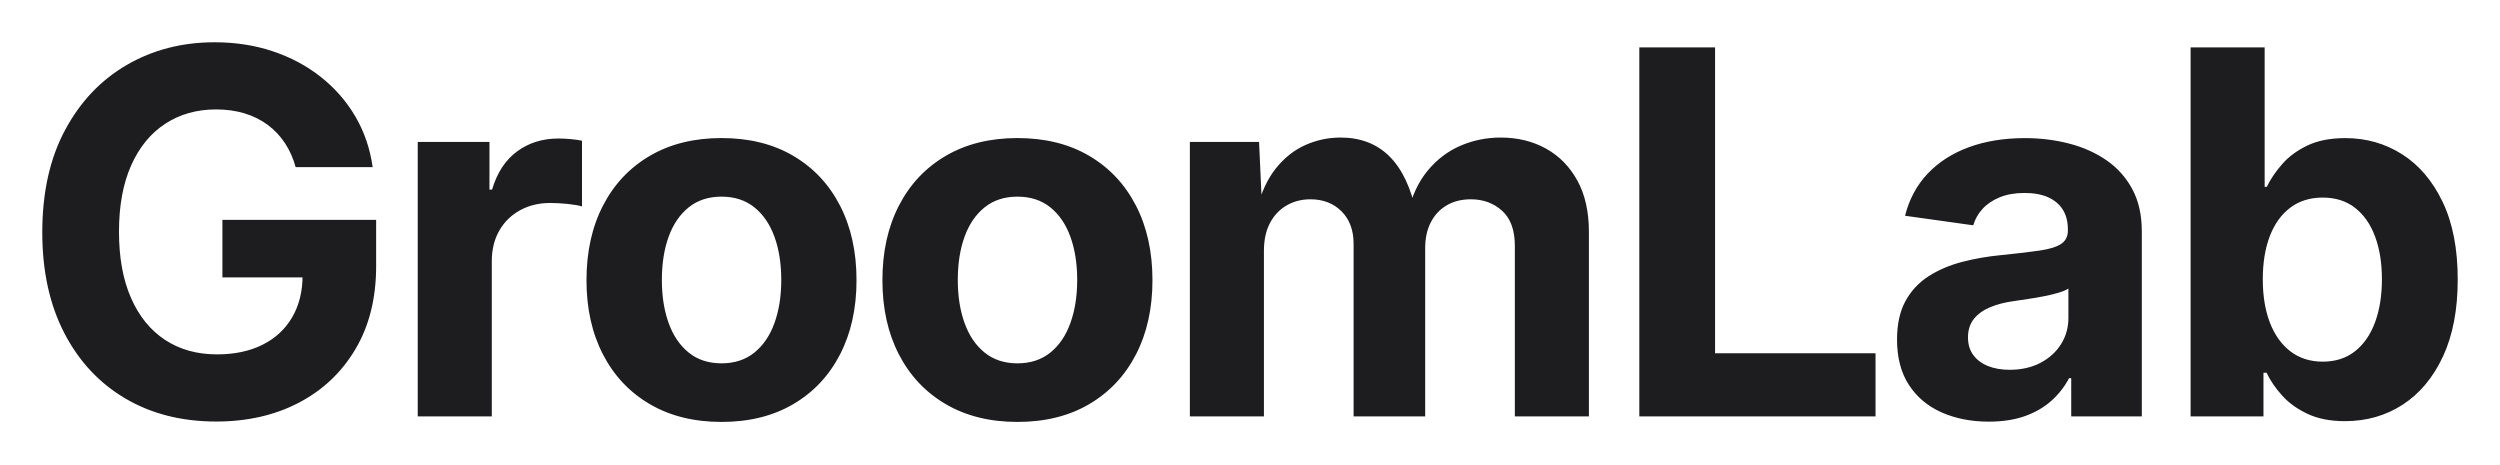
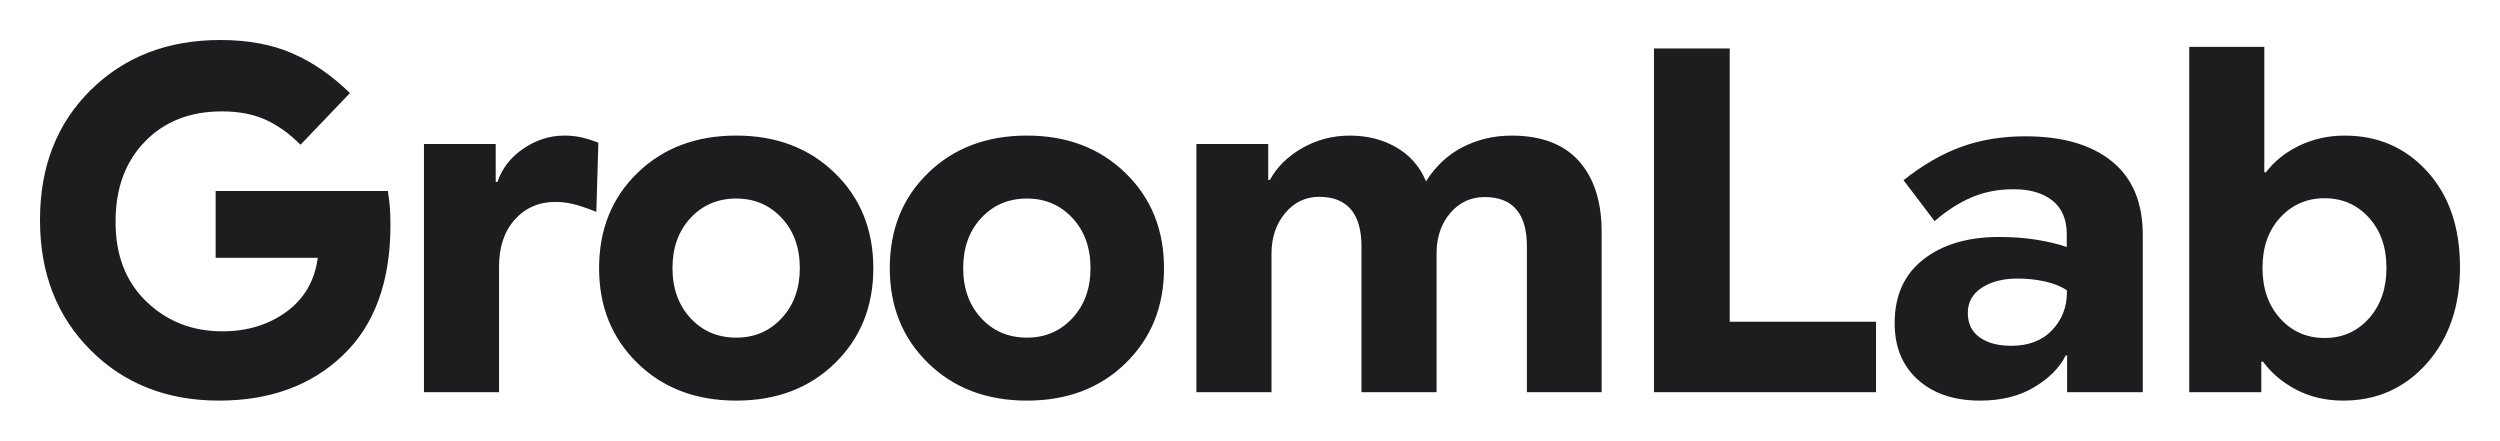
- <svg xmlns="http://www.w3.org/2000/svg" width="887.12" height="164.719" viewBox="-0.717 10.223 88.712 16.472" role="img" aria-label="GroomLab">
-   <path fill="#1D1D1F" d="M6.955 25.181Q5.117 25.181 3.728 24.362Q2.339 23.542 1.561 22.035Q0.783 20.527 0.783 18.469Q0.783 16.348 1.591 14.839Q2.398 13.33 3.783 12.527Q5.168 11.723 6.9 11.723Q8.007 11.723 8.966 12.044Q9.925 12.365 10.674 12.959Q11.423 13.553 11.897 14.364Q12.37 15.175 12.506 16.153H9.774Q9.643 15.677 9.392 15.299Q9.142 14.92 8.781 14.653Q8.421 14.386 7.961 14.246Q7.501 14.106 6.948 14.106Q5.925 14.106 5.147 14.614Q4.369 15.122 3.937 16.092Q3.505 17.062 3.505 18.445Q3.505 19.827 3.933 20.799Q4.361 21.772 5.141 22.285Q5.921 22.798 6.982 22.798Q7.924 22.798 8.606 22.453Q9.288 22.108 9.654 21.476Q10.02 20.844 10.02 19.989L10.595 20.066H7.175V18.026H12.63V19.668Q12.63 21.37 11.899 22.606Q11.169 23.842 9.889 24.512Q8.609 25.181 6.955 25.181ZM14.106 25V15.259H16.651V16.95H16.744Q17.01 16.052 17.633 15.595Q18.255 15.138 19.096 15.138Q19.304 15.138 19.532 15.159Q19.76 15.179 19.935 15.216V17.548Q19.765 17.495 19.432 17.46Q19.098 17.426 18.8 17.426Q18.208 17.426 17.737 17.684Q17.267 17.942 17 18.406Q16.734 18.87 16.734 19.495V25ZM24.886 25.195Q23.42 25.195 22.342 24.564Q21.265 23.934 20.68 22.801Q20.094 21.669 20.094 20.166Q20.094 18.653 20.68 17.519Q21.265 16.384 22.342 15.753Q23.42 15.122 24.886 15.122Q26.357 15.122 27.432 15.753Q28.506 16.384 29.091 17.519Q29.676 18.653 29.676 20.166Q29.676 21.669 29.091 22.801Q28.506 23.934 27.432 24.564Q26.357 25.195 24.886 25.195ZM24.886 23.116Q25.579 23.116 26.051 22.735Q26.524 22.354 26.765 21.685Q27.006 21.016 27.006 20.158Q27.006 19.292 26.765 18.626Q26.524 17.96 26.051 17.58Q25.579 17.201 24.886 17.201Q24.194 17.201 23.722 17.58Q23.25 17.959 23.009 18.624Q22.769 19.288 22.769 20.158Q22.769 21.016 23.009 21.685Q23.25 22.354 23.722 22.735Q24.194 23.116 24.886 23.116ZM35.387 25.195Q33.921 25.195 32.843 24.564Q31.766 23.934 31.181 22.801Q30.595 21.669 30.595 20.166Q30.595 18.653 31.181 17.519Q31.766 16.384 32.843 15.753Q33.921 15.122 35.387 15.122Q36.858 15.122 37.933 15.753Q39.007 16.384 39.592 17.519Q40.178 18.653 40.178 20.166Q40.178 21.669 39.592 22.801Q39.007 23.934 37.933 24.564Q36.858 25.195 35.387 25.195ZM35.387 23.116Q36.08 23.116 36.553 22.735Q37.026 22.354 37.266 21.685Q37.507 21.016 37.507 20.158Q37.507 19.292 37.266 18.626Q37.026 17.96 36.553 17.58Q36.08 17.201 35.387 17.201Q34.695 17.201 34.223 17.58Q33.751 17.959 33.51 18.624Q33.27 19.288 33.27 20.158Q33.27 21.016 33.51 21.685Q33.751 22.354 34.223 22.735Q34.695 23.116 35.387 23.116ZM41.505 25V15.259H43.961L44.069 17.647H43.884Q44.109 16.76 44.556 16.199Q45.003 15.639 45.6 15.371Q46.197 15.104 46.853 15.104Q47.912 15.104 48.584 15.768Q49.256 16.432 49.542 17.782H49.241Q49.452 16.872 49.944 16.278Q50.435 15.684 51.108 15.394Q51.781 15.104 52.535 15.104Q53.434 15.104 54.142 15.496Q54.849 15.888 55.257 16.633Q55.665 17.377 55.665 18.447V25H53.037V18.947Q53.037 18.111 52.586 17.703Q52.135 17.295 51.476 17.295Q50.978 17.295 50.613 17.513Q50.248 17.731 50.052 18.118Q49.855 18.505 49.855 19.025V25H47.315V18.874Q47.315 18.151 46.888 17.723Q46.461 17.295 45.781 17.295Q45.32 17.295 44.945 17.509Q44.57 17.723 44.351 18.13Q44.133 18.538 44.133 19.131V25ZM57.454 25V11.904H60.142V22.759H65.836V25ZM69.856 25.185Q68.921 25.185 68.183 24.858Q67.445 24.532 67.022 23.884Q66.599 23.237 66.599 22.273Q66.599 21.454 66.898 20.907Q67.197 20.361 67.717 20.027Q68.237 19.693 68.9 19.519Q69.564 19.345 70.291 19.276Q71.142 19.19 71.661 19.114Q72.181 19.038 72.421 18.879Q72.661 18.719 72.661 18.404V18.359Q72.661 17.95 72.482 17.664Q72.303 17.377 71.96 17.223Q71.618 17.07 71.122 17.07Q70.622 17.07 70.246 17.223Q69.871 17.375 69.634 17.634Q69.398 17.892 69.303 18.218L66.883 17.879Q67.104 17.005 67.68 16.391Q68.257 15.777 69.138 15.45Q70.019 15.124 71.14 15.124Q71.957 15.124 72.703 15.317Q73.45 15.509 74.031 15.91Q74.613 16.311 74.949 16.937Q75.285 17.563 75.285 18.435V25H72.78V23.644H72.702Q72.463 24.1 72.073 24.447Q71.682 24.795 71.133 24.99Q70.583 25.185 69.856 25.185ZM70.594 23.345Q71.217 23.345 71.685 23.1Q72.154 22.855 72.417 22.438Q72.68 22.021 72.68 21.506V20.463Q72.561 20.541 72.334 20.609Q72.107 20.678 71.824 20.733Q71.542 20.789 71.258 20.831Q70.975 20.874 70.741 20.908Q70.263 20.973 69.895 21.128Q69.528 21.284 69.323 21.544Q69.117 21.804 69.117 22.196Q69.117 22.569 69.308 22.825Q69.498 23.081 69.83 23.213Q70.161 23.345 70.594 23.345ZM82.492 25.168Q81.723 25.168 81.173 24.912Q80.623 24.655 80.267 24.262Q79.911 23.869 79.712 23.45H79.602V25H77.016V11.904H79.644V16.855H79.718Q79.917 16.446 80.265 16.047Q80.612 15.649 81.161 15.387Q81.71 15.124 82.508 15.124Q83.616 15.124 84.518 15.695Q85.42 16.265 85.958 17.384Q86.495 18.502 86.495 20.142Q86.495 21.749 85.972 22.872Q85.449 23.994 84.545 24.581Q83.641 25.168 82.492 25.168ZM81.703 23.056Q82.384 23.056 82.851 22.687Q83.318 22.318 83.562 21.658Q83.805 20.998 83.805 20.135Q83.805 19.271 83.563 18.619Q83.322 17.967 82.855 17.6Q82.388 17.234 81.703 17.234Q81.029 17.234 80.553 17.593Q80.077 17.951 79.828 18.601Q79.578 19.25 79.578 20.135Q79.578 21.012 79.829 21.669Q80.081 22.325 80.558 22.691Q81.036 23.056 81.703 23.056Z" />
+ <svg xmlns="http://www.w3.org/2000/svg" width="937.338" height="165.204" viewBox="-0.814 10.296 93.734 16.52" role="img" aria-label="GroomLab">
+   <path fill="#1D1D1F" d="M7.396 25.316Q4.471 25.316 2.579 23.421Q0.686 21.525 0.686 18.559V18.527Q0.686 15.549 2.587 13.672Q4.488 11.795 7.451 11.796Q8.998 11.796 10.145 12.295Q11.293 12.795 12.307 13.785Q12.307 13.785 12.307 13.785Q12.307 13.785 12.307 13.785L10.453 15.723Q10.453 15.723 10.453 15.723Q10.453 15.723 10.453 15.723Q9.829 15.096 9.142 14.784Q8.454 14.472 7.501 14.472Q5.719 14.472 4.619 15.604Q3.52 16.736 3.52 18.59V18.636Q3.52 20.49 4.677 21.604Q5.835 22.718 7.52 22.718Q8.92 22.718 9.923 21.987Q10.925 21.256 11.099 19.973V19.961H7.271Q7.271 19.961 7.271 19.961Q7.271 19.961 7.271 19.961V17.457Q7.271 17.457 7.271 17.457Q7.271 17.457 7.271 17.457H13.73Q13.73 17.457 13.73 17.457Q13.73 17.457 13.73 17.457Q13.787 17.846 13.806 18.097Q13.825 18.349 13.825 18.745Q13.823 21.914 12.044 23.615Q10.264 25.316 7.396 25.316ZM15.082 25Q15.082 25 15.082 25Q15.082 25 15.082 25V15.695Q15.082 15.695 15.082 15.695Q15.082 15.695 15.082 15.695H17.772Q17.772 15.695 17.772 15.695Q17.772 15.695 17.772 15.695V17.465L17.493 17.118H17.836Q18.099 16.349 18.814 15.864Q19.529 15.379 20.352 15.379Q20.618 15.379 20.896 15.428Q21.173 15.478 21.62 15.645Q21.62 15.645 21.62 15.645Q21.62 15.645 21.62 15.645L21.545 18.239Q21.545 18.239 21.545 18.239Q21.545 18.239 21.545 18.239Q20.984 18.016 20.654 17.941Q20.323 17.866 20.015 17.866Q19.085 17.866 18.491 18.525Q17.897 19.184 17.897 20.288V25Q17.897 25 17.897 25Q17.897 25 17.897 25ZM26.79 25.316Q24.529 25.316 23.088 23.912Q21.648 22.508 21.648 20.353Q21.648 18.17 23.092 16.774Q24.536 15.379 26.79 15.379Q29.04 15.379 30.485 16.782Q31.93 18.185 31.93 20.353Q31.93 22.505 30.493 23.911Q29.055 25.316 26.79 25.316ZM26.792 22.955Q27.819 22.955 28.496 22.223Q29.174 21.491 29.174 20.35Q29.174 19.196 28.495 18.468Q27.815 17.74 26.792 17.74Q25.754 17.74 25.077 18.469Q24.4 19.198 24.4 20.349Q24.4 21.491 25.075 22.223Q25.749 22.955 26.792 22.955ZM37.689 25.316Q35.428 25.316 33.987 23.912Q32.547 22.508 32.547 20.353Q32.547 18.17 33.991 16.774Q35.435 15.379 37.689 15.379Q39.939 15.379 41.384 16.782Q42.829 18.185 42.829 20.353Q42.829 22.505 41.392 23.911Q39.954 25.316 37.689 25.316ZM37.691 22.955Q38.718 22.955 39.395 22.223Q40.073 21.491 40.073 20.35Q40.073 19.196 39.394 18.468Q38.714 17.74 37.691 17.74Q36.653 17.74 35.976 18.469Q35.299 19.198 35.299 20.349Q35.299 21.491 35.974 22.223Q36.648 22.955 37.691 22.955ZM44.044 25Q44.044 25 44.044 25Q44.044 25 44.044 25V15.696Q44.044 15.696 44.044 15.696Q44.044 15.696 44.044 15.696H46.736Q46.736 15.696 46.736 15.696Q46.736 15.696 46.736 15.696V17.353L46.503 17.042H46.799Q47.195 16.313 48.012 15.847Q48.829 15.38 49.796 15.38Q50.788 15.38 51.55 15.827Q52.312 16.274 52.652 17.093V17.094Q53.202 16.23 54.04 15.805Q54.878 15.38 55.86 15.38Q57.527 15.38 58.383 16.332Q59.238 17.285 59.238 19.001V25Q59.238 25 59.238 25Q59.238 25 59.238 25H56.435Q56.435 25 56.435 25Q56.435 25 56.435 25V19.539Q56.435 18.611 56.038 18.147Q55.642 17.684 54.85 17.684Q54.075 17.684 53.561 18.284Q53.048 18.885 53.048 19.801V25Q53.048 25 53.048 25Q53.048 25 53.048 25H50.233Q50.233 25 50.233 25Q50.233 25 50.233 25V19.543Q50.233 18.608 49.832 18.141Q49.43 17.675 48.649 17.675Q47.88 17.675 47.369 18.288Q46.859 18.901 46.859 19.808V25Q46.859 25 46.859 25Q46.859 25 46.859 25ZM61.199 25Q61.199 25 61.199 25Q61.199 25 61.199 25V12.112Q61.199 12.112 61.199 12.112Q61.199 12.112 61.199 12.112H64.04Q64.04 12.112 64.04 12.112Q64.04 12.112 64.04 12.112V22.358H69.525Q69.525 22.358 69.525 22.358Q69.525 22.358 69.525 22.358V25Q69.525 25 69.525 25Q69.525 25 69.525 25ZM73.426 25.316Q71.969 25.316 71.096 24.534Q70.223 23.751 70.223 22.413Q70.223 20.859 71.304 20.02Q72.384 19.181 74.129 19.181Q74.912 19.181 75.554 19.286Q76.196 19.391 76.676 19.557V19.08Q76.676 18.246 76.142 17.818Q75.608 17.391 74.689 17.391Q73.801 17.391 73.079 17.708Q72.356 18.026 71.723 18.588Q71.723 18.588 71.723 18.588Q71.723 18.588 71.723 18.588L70.556 17.052Q70.556 17.052 70.556 17.052Q70.556 17.052 70.556 17.052Q71.632 16.198 72.72 15.802Q73.808 15.406 75.127 15.406Q77.209 15.406 78.368 16.345Q79.526 17.283 79.526 19.097V25Q79.526 25 79.526 25Q79.526 25 79.526 25H76.69Q76.69 25 76.69 25Q76.69 25 76.69 25V23.025L77.207 23.624H76.636Q76.292 24.314 75.454 24.815Q74.616 25.316 73.426 25.316ZM74.597 23.261Q75.565 23.261 76.124 22.677Q76.683 22.094 76.682 21.249V21.182Q76.368 20.964 75.873 20.852Q75.379 20.74 74.836 20.74Q74.02 20.74 73.494 21.082Q72.967 21.424 72.967 22.026Q72.967 22.632 73.412 22.946Q73.856 23.261 74.597 23.261ZM87.04 25.316Q86.075 25.316 85.295 24.913Q84.516 24.511 84.034 23.855H83.34L83.97 23.18V25Q83.97 25 83.97 25Q83.97 25 83.97 25H81.268Q81.268 25 81.268 25Q81.268 25 81.268 25V12.052Q81.268 12.052 81.268 12.052Q81.268 12.052 81.268 12.052H84.083Q84.083 12.052 84.083 12.052Q84.083 12.052 84.083 12.052V16.755H84.146Q84.609 16.139 85.39 15.759Q86.172 15.38 87.1 15.38Q88.971 15.38 90.195 16.728Q91.42 18.077 91.42 20.313Q91.42 22.515 90.179 23.916Q88.938 25.316 87.04 25.316ZM86.343 22.968Q87.35 22.968 88.007 22.233Q88.663 21.498 88.663 20.338Q88.663 19.179 88.002 18.453Q87.341 17.728 86.343 17.728Q85.35 17.728 84.683 18.449Q84.015 19.171 84.015 20.339Q84.015 21.503 84.677 22.235Q85.338 22.968 86.343 22.968Z" />
</svg>
